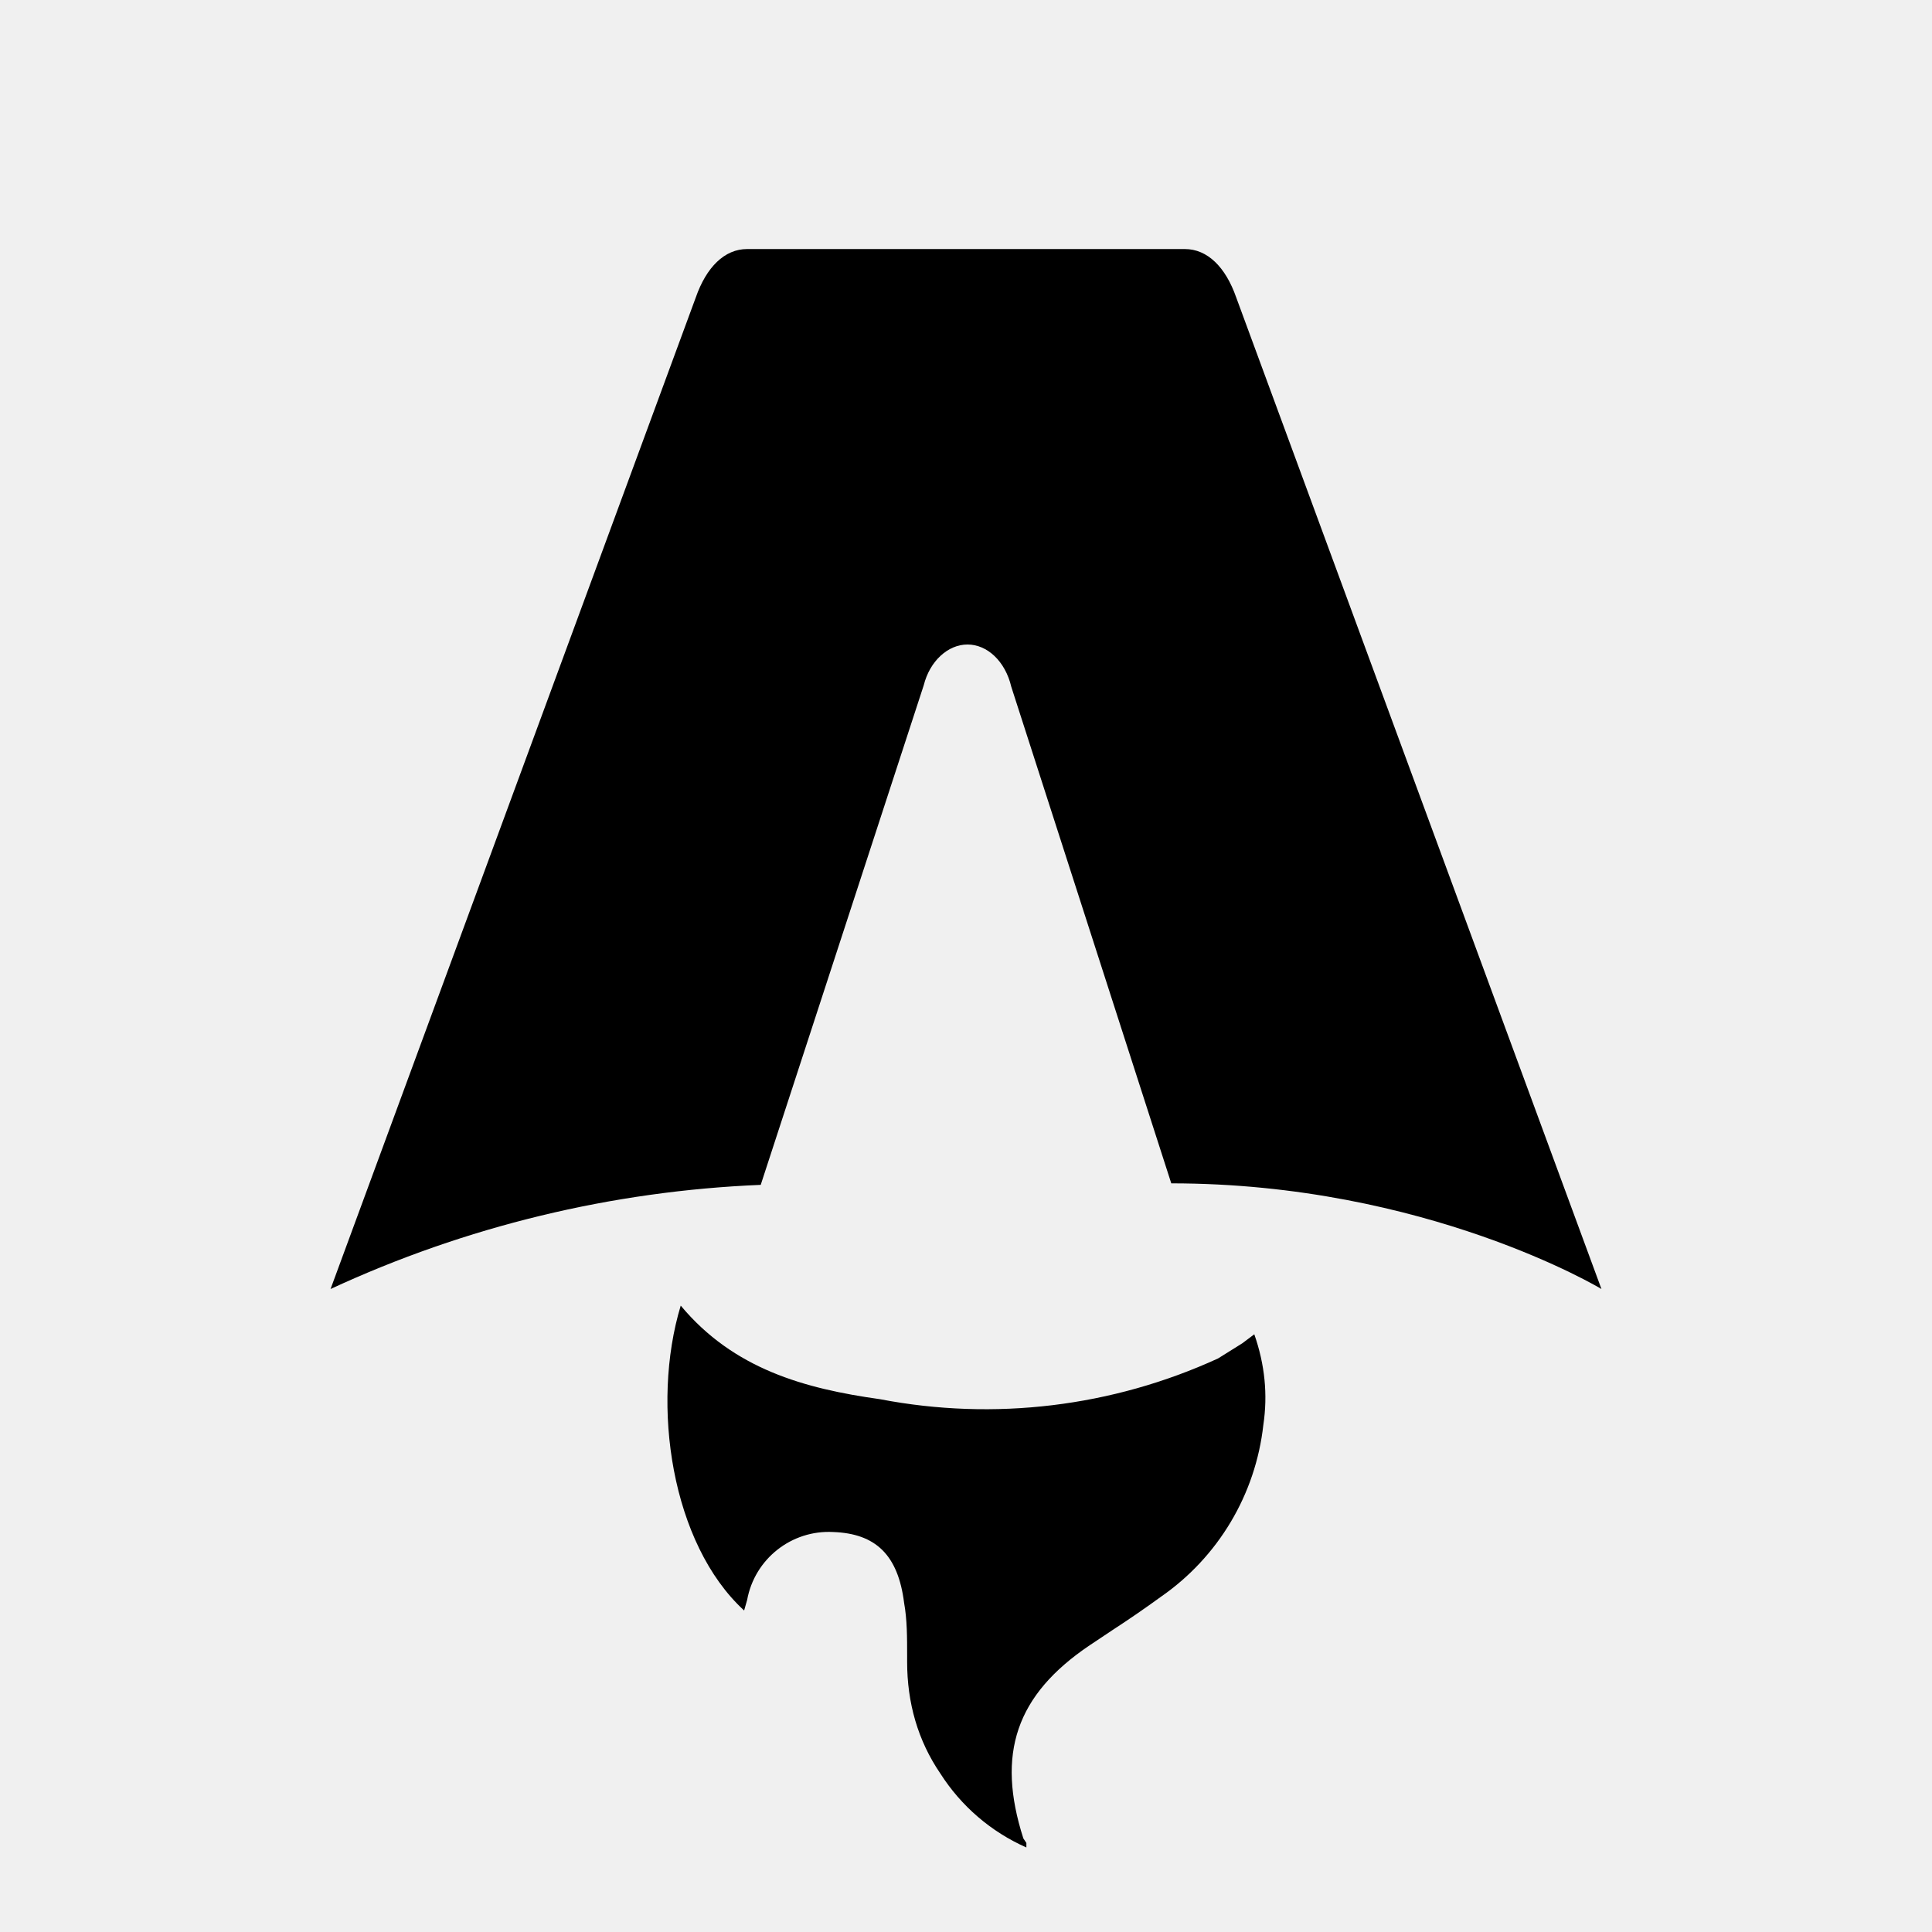
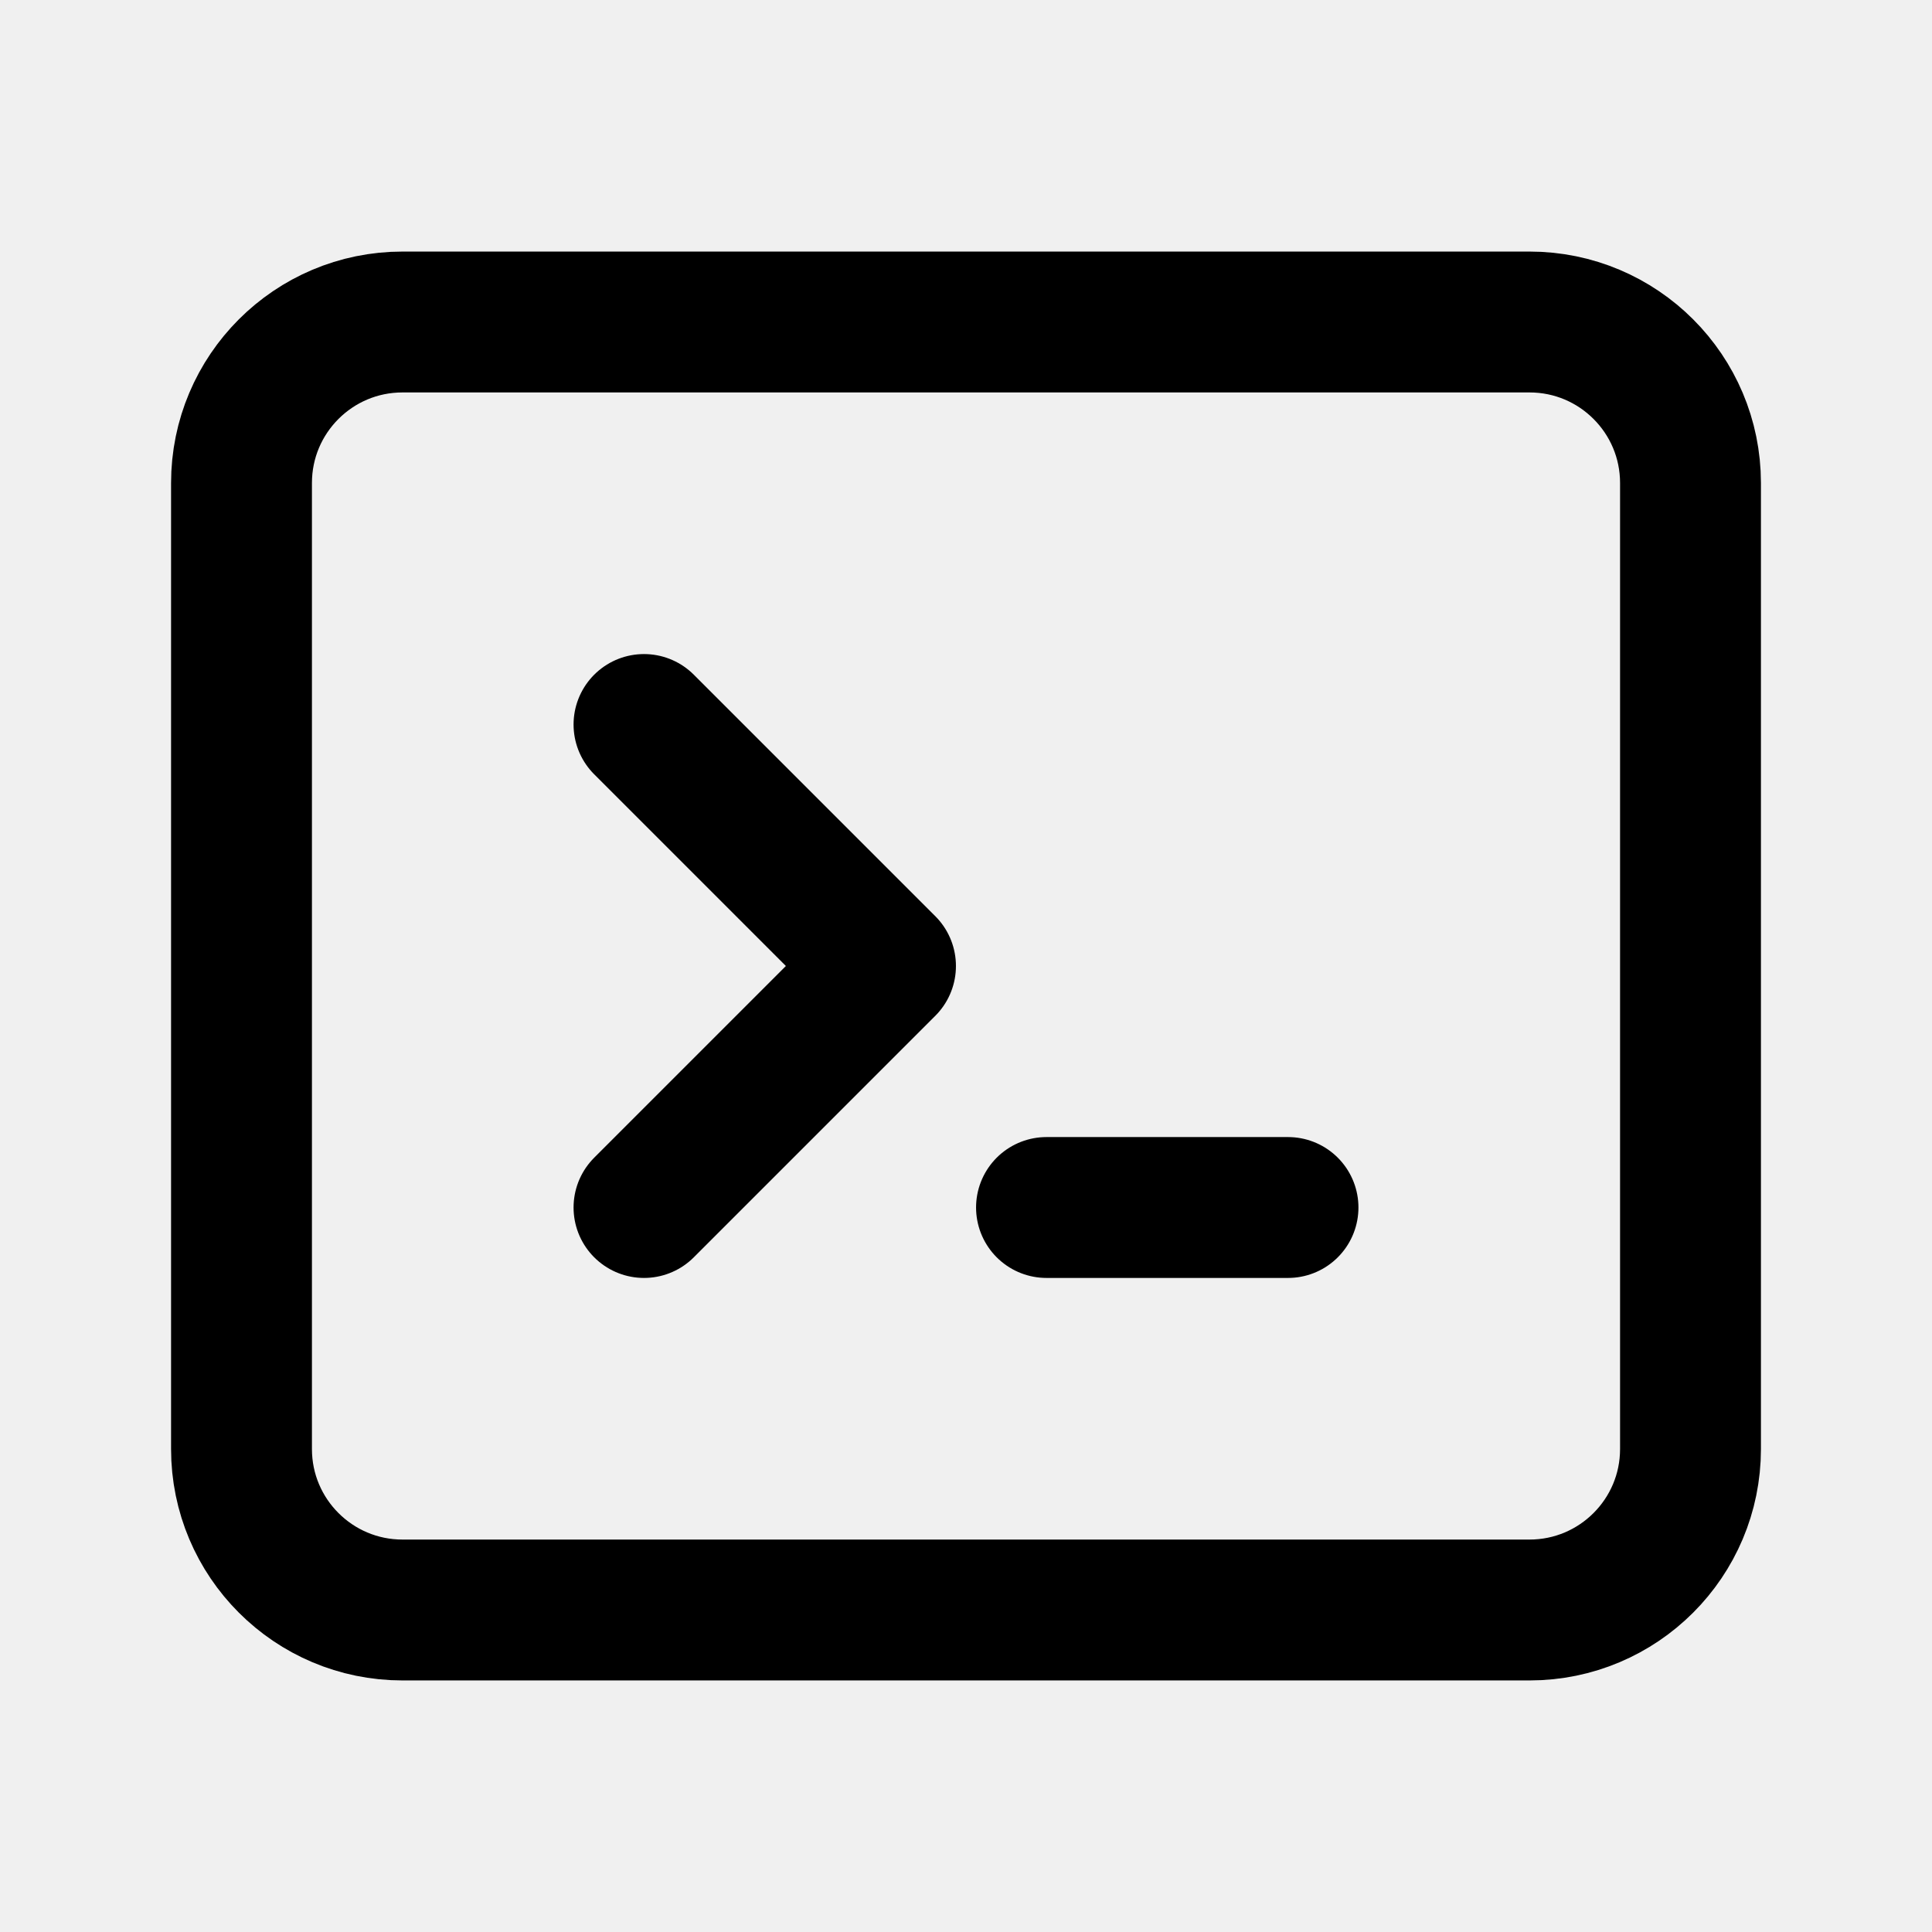
- <svg xmlns="http://www.w3.org/2000/svg" fill="none" viewBox="0 0 128 128">
-   <path d="M50.4 78.5a75.1 75.1 0 0 0-28.5 6.9l24.2-65.7c.7-2 1.9-3.2 3.4-3.2h29c1.5 0 2.7 1.2 3.4 3.2l24.2 65.7s-11.6-7-28.5-7L67 45.5c-.4-1.7-1.6-2.8-2.9-2.8-1.3 0-2.5 1.1-2.9 2.7L50.4 78.5Zm-1.1 28.2Zm-4.2-20.2c-2 6.6-.6 15.8 4.2 20.2a17.5 17.5 0 0 1 .2-.7 5.5 5.5 0 0 1 5.7-4.5c2.8.1 4.3 1.5 4.7 4.7.2 1.1.2 2.3.2 3.5v.4c0 2.7.7 5.2 2.2 7.4a13 13 0 0 0 5.7 4.9v-.3l-.2-.3c-1.8-5.6-.5-9.5 4.4-12.8l1.5-1a73 73 0 0 0 3.2-2.2 16 16 0 0 0 6.8-11.4c.3-2 .1-4-.6-6l-.8.6-1.6 1a37 37 0 0 1-22.4 2.7c-5-.7-9.7-2-13.2-6.2Z" />
-   <style>
-         path { fill: #000; }
-         @media (prefers-color-scheme: dark) {
-             path { fill: #FFF; }
-         }
-     </style>
+ <svg xmlns="http://www.w3.org/2000/svg" width="24" height="24" viewBox="0 0 24 24" fill="none" stroke="currentColor" stroke-width="1.75" stroke-linecap="round" stroke-linejoin="round" class="icon icon-tabler icons-tabler-outline icon-tabler-terminal-2">
+   <path stroke="none" d="M0 0h24v24H0z" fill="none" />
+   <path d="M8 9l3 3l-3 3" />
+   <path d="M13 15l3 0" />
+   <path d="M3 6a2 2 0 0 1 2 -2h14a2 2 0 0 1 2 2v12a2 2 0 0 1 -2 2h-14a2 2 0 0 1 -2 -2l0 -12" />
</svg>
